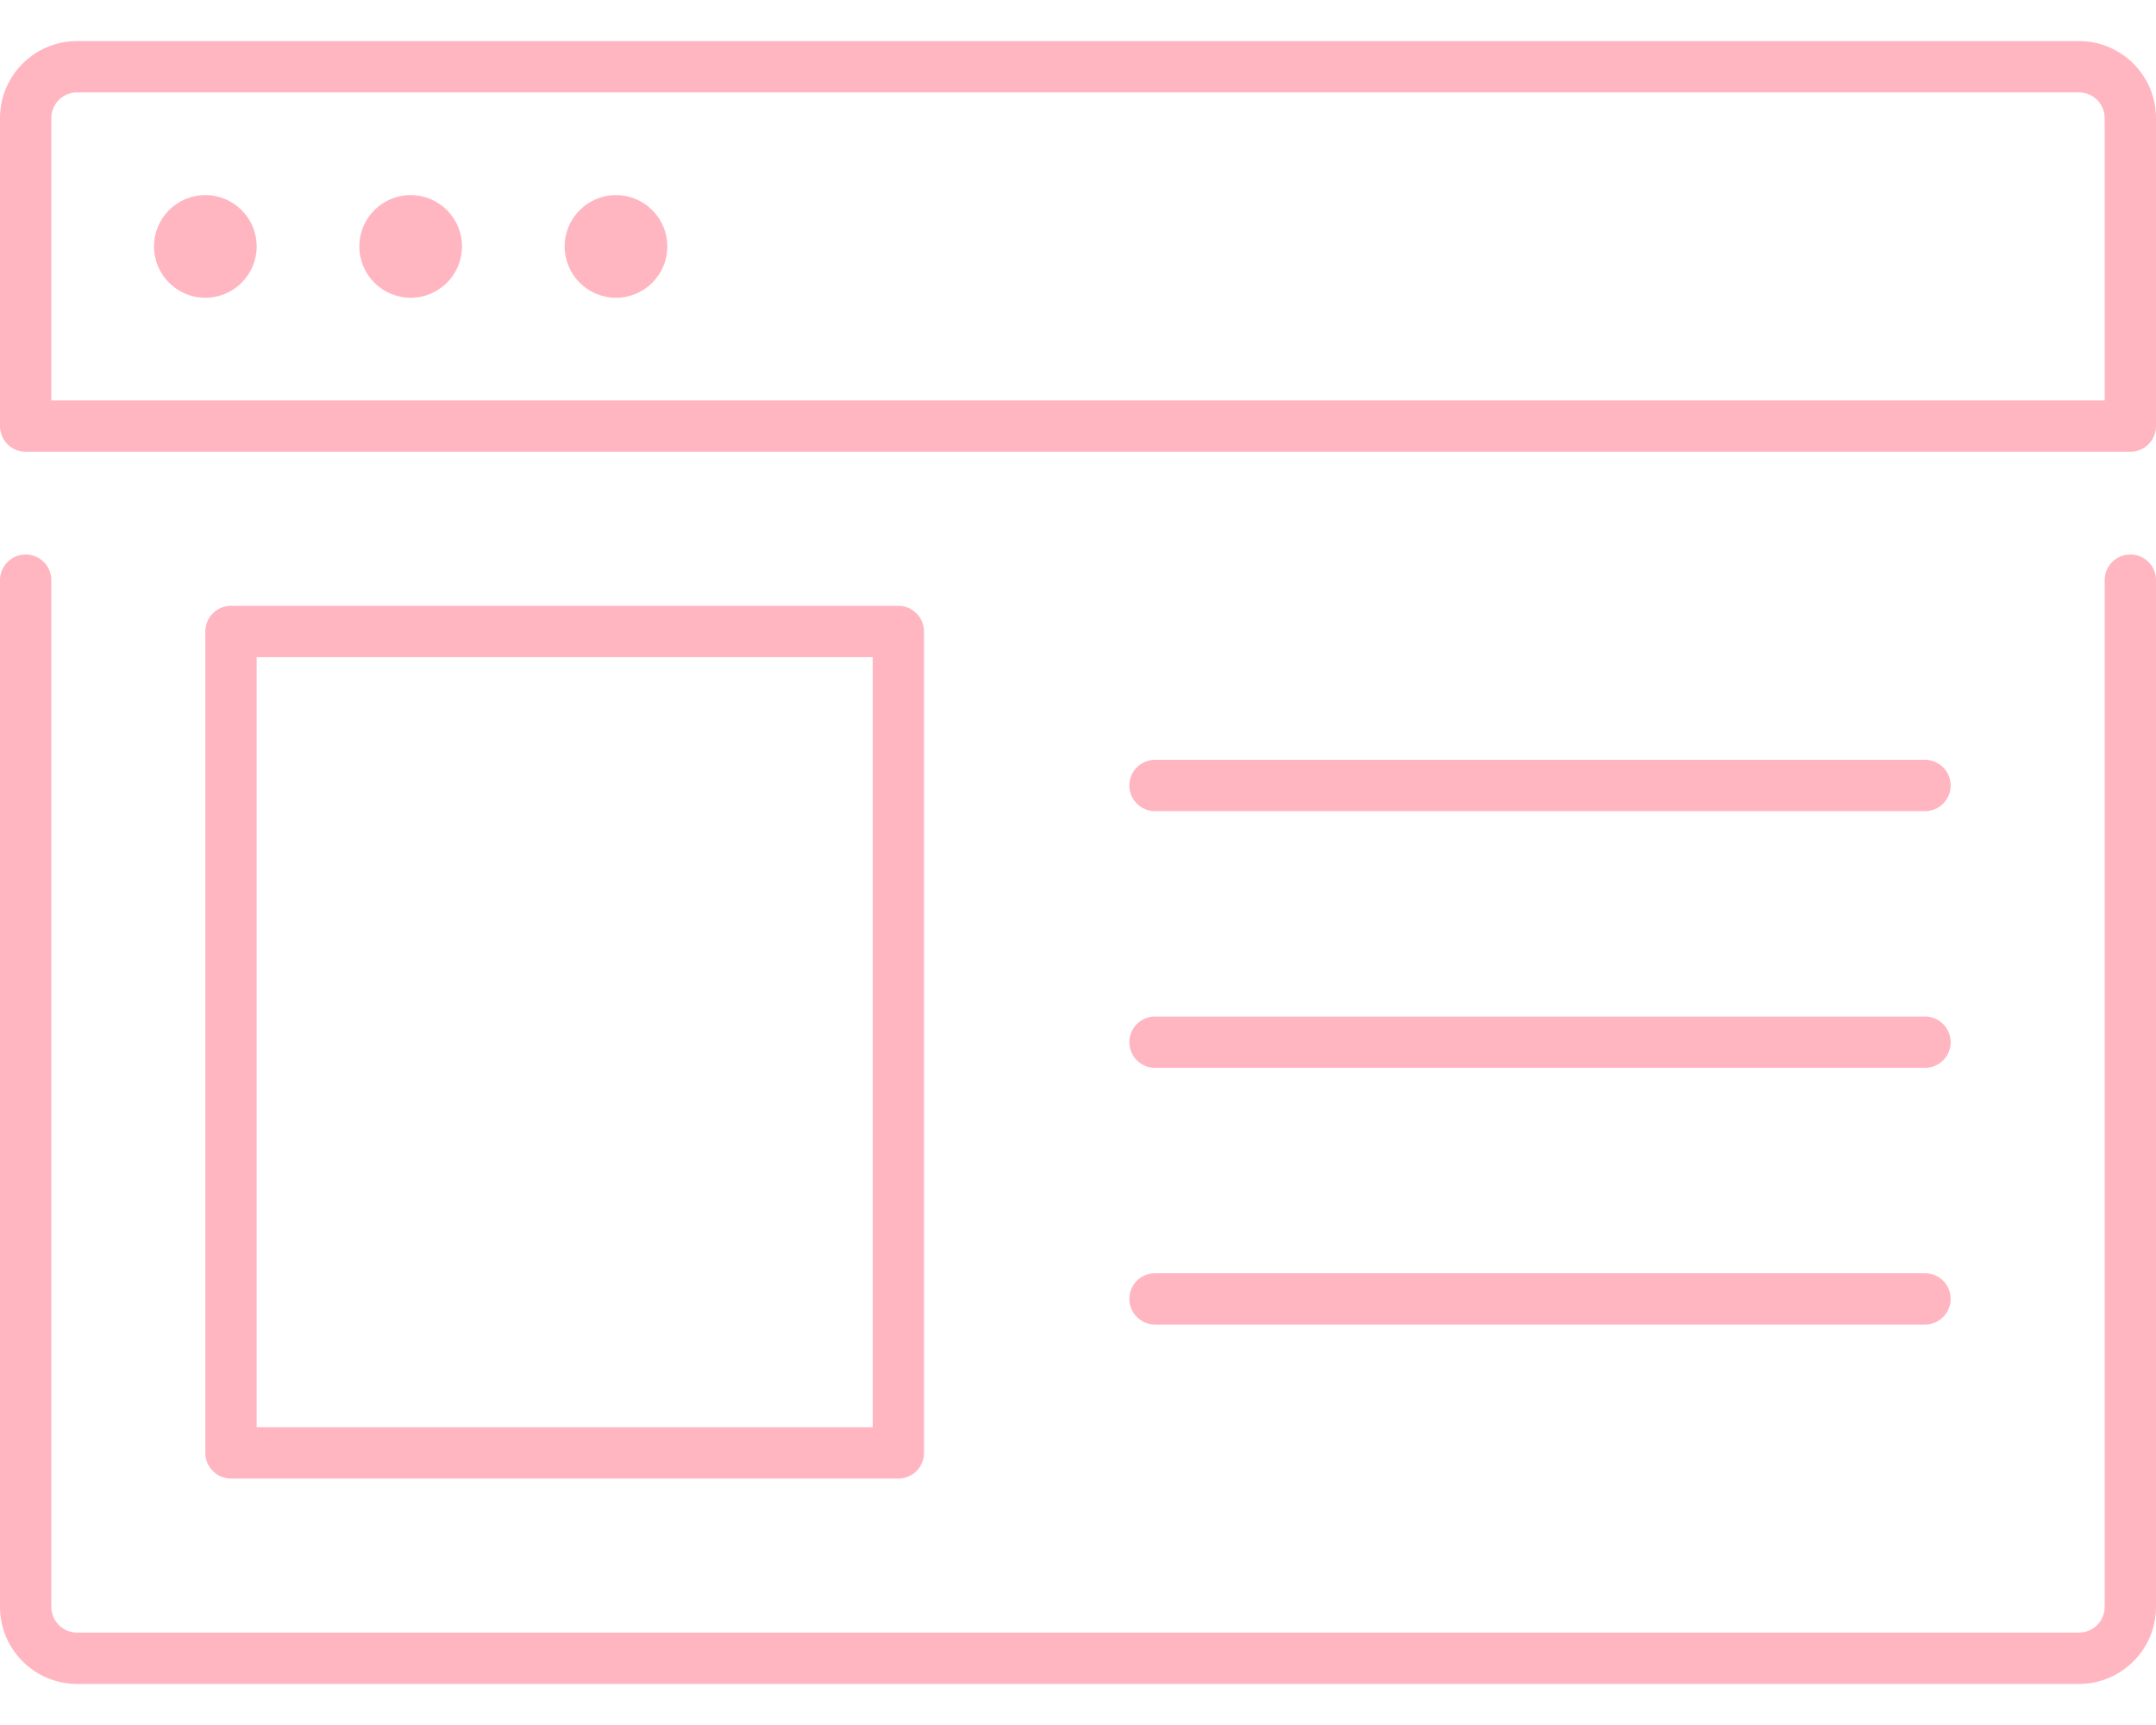
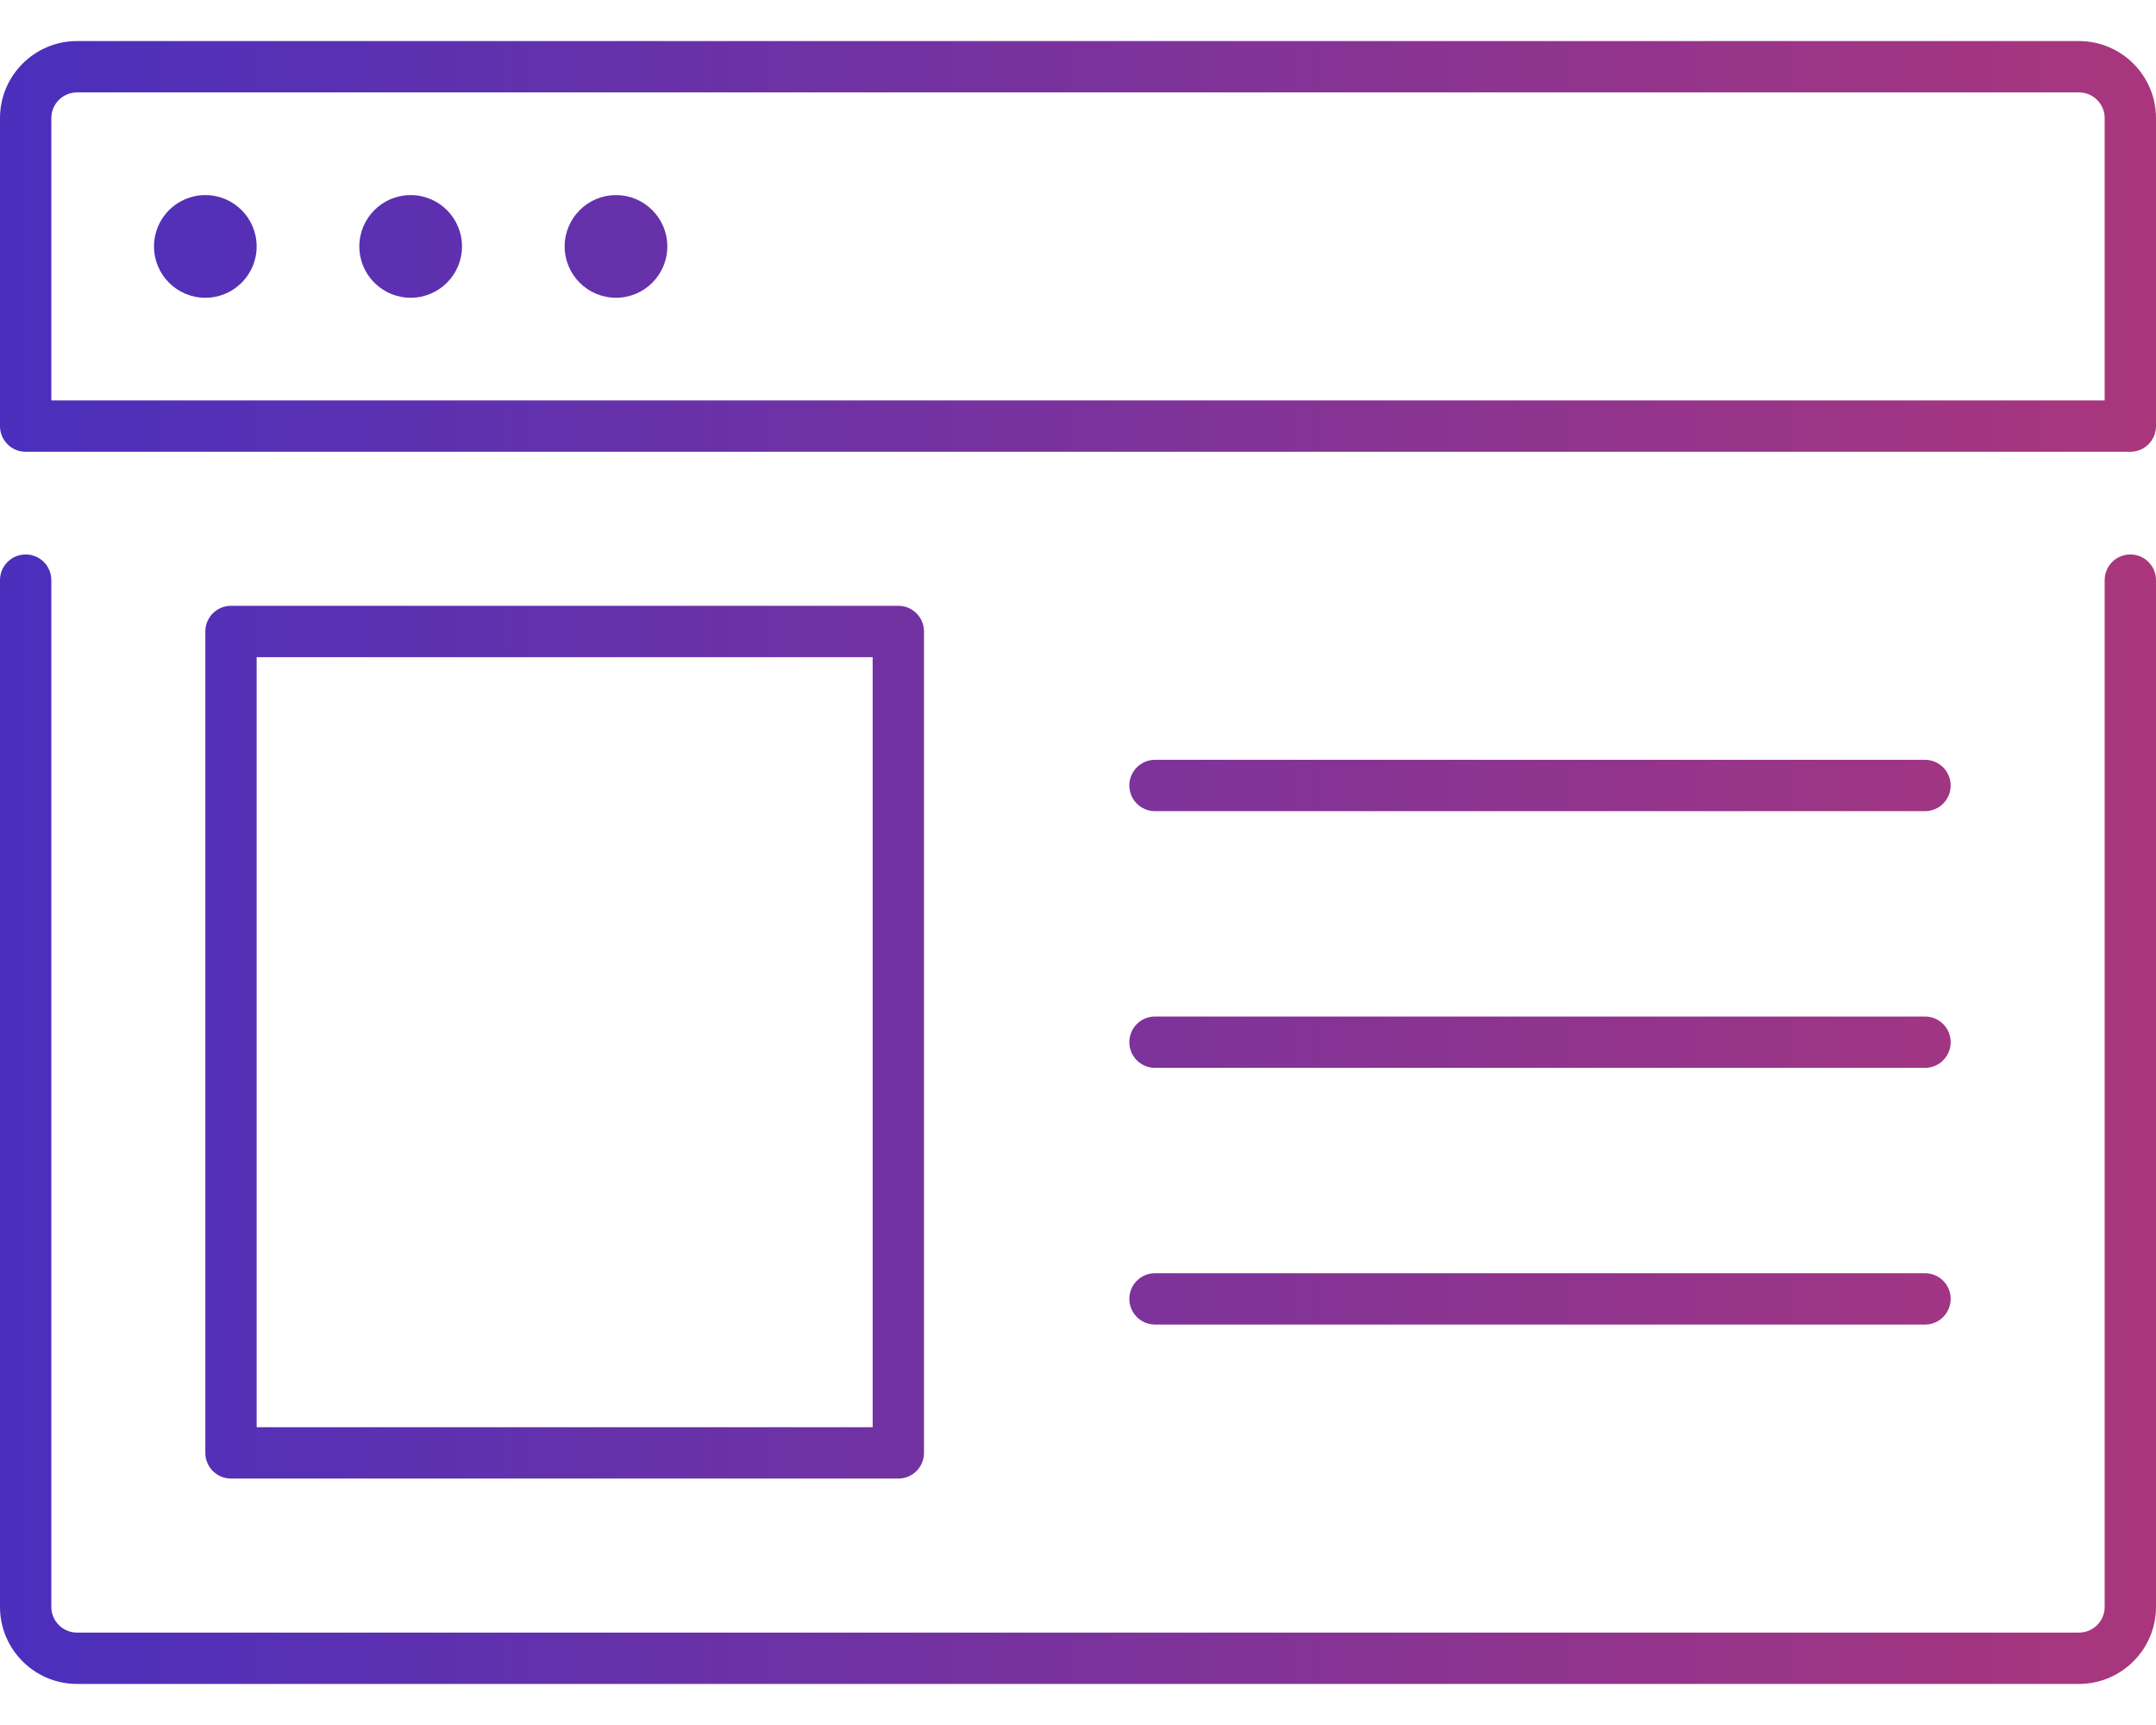
- <svg xmlns="http://www.w3.org/2000/svg" version="1.1" width="40" height="32" viewBox="0 0 42 32" fill="#FFB6C1">
+ <svg xmlns="http://www.w3.org/2000/svg" version="1.1" width="40" height="32" viewBox="0 0 42 32" fill="url(#grad1)">
+   <linearGradient id="grad1" x1="0%" y1="0%" x2="100%" y2="0%">
+     <stop offset="0%" style="stop-color:rgb(74,47,189);stop-opacity:1" />
+     <stop offset="100%" style="stop-color:rgb(170,54,124);stop-opacity:1" />
+   </linearGradient>
  <path d="M41.5 10c-0.276 0-0.5 0.224-0.5 0.5v20c0 0.276-0.224 0.5-0.5 0.5h-39c-0.276 0-0.5-0.224-0.5-0.5v-20c0-0.276-0.224-0.5-0.5-0.5s-0.5 0.224-0.5 0.5v20c0 0.827 0.673 1.5 1.5 1.5h39c0.827 0 1.5-0.673 1.5-1.5v-20c0-0.276-0.224-0.5-0.5-0.5zM40.5 0h-39c-0.827 0-1.5 0.673-1.5 1.5v6c0 0.276 0.224 0.5 0.5 0.5h41c0.276 0 0.5-0.224 0.5-0.5v-6c0-0.827-0.673-1.5-1.5-1.5zM41 7h-40v-5.5c0-0.276 0.224-0.5 0.5-0.5h39c0.276 0 0.5 0.224 0.5 0.5v5.5zM17.5 28c0.276 0 0.5-0.224 0.5-0.5v-16c0-0.276-0.224-0.5-0.5-0.5h-13c-0.276 0-0.5 0.224-0.5 0.5v16c0 0.276 0.224 0.5 0.5 0.5h13zM5 12h12v15h-12v-15zM22.5 15h15c0.276 0 0.5-0.224 0.5-0.5s-0.224-0.5-0.5-0.5h-15c-0.276 0-0.5 0.224-0.5 0.5s0.224 0.5 0.5 0.5zM22.5 20h15c0.276 0 0.5-0.224 0.5-0.5s-0.224-0.5-0.5-0.5h-15c-0.276 0-0.5 0.224-0.5 0.5s0.224 0.5 0.5 0.5zM22.5 25h15c0.276 0 0.5-0.224 0.5-0.5s-0.224-0.5-0.5-0.5h-15c-0.276 0-0.5 0.224-0.5 0.5s0.224 0.5 0.5 0.5zM3 4c0 0.552 0.448 1 1 1s1-0.448 1-1c0-0.552-0.448-1-1-1s-1 0.448-1 1zM7 4c0 0.552 0.448 1 1 1s1-0.448 1-1c0-0.552-0.448-1-1-1s-1 0.448-1 1zM11 4c0 0.552 0.448 1 1 1s1-0.448 1-1c0-0.552-0.448-1-1-1s-1 0.448-1 1z" />
</svg>
